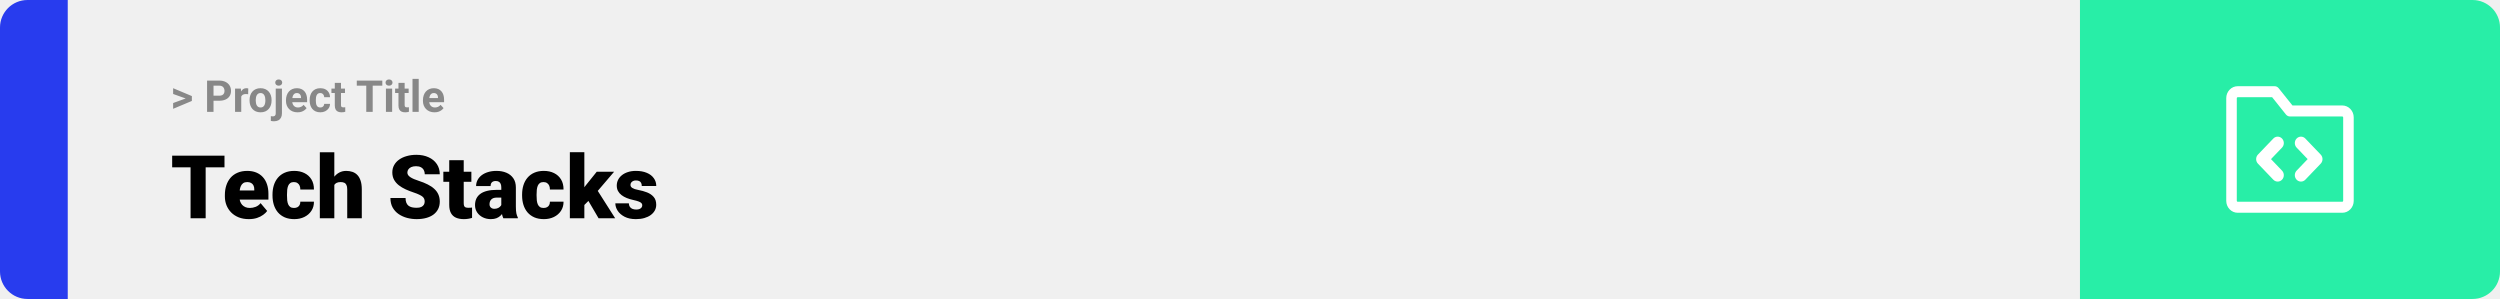
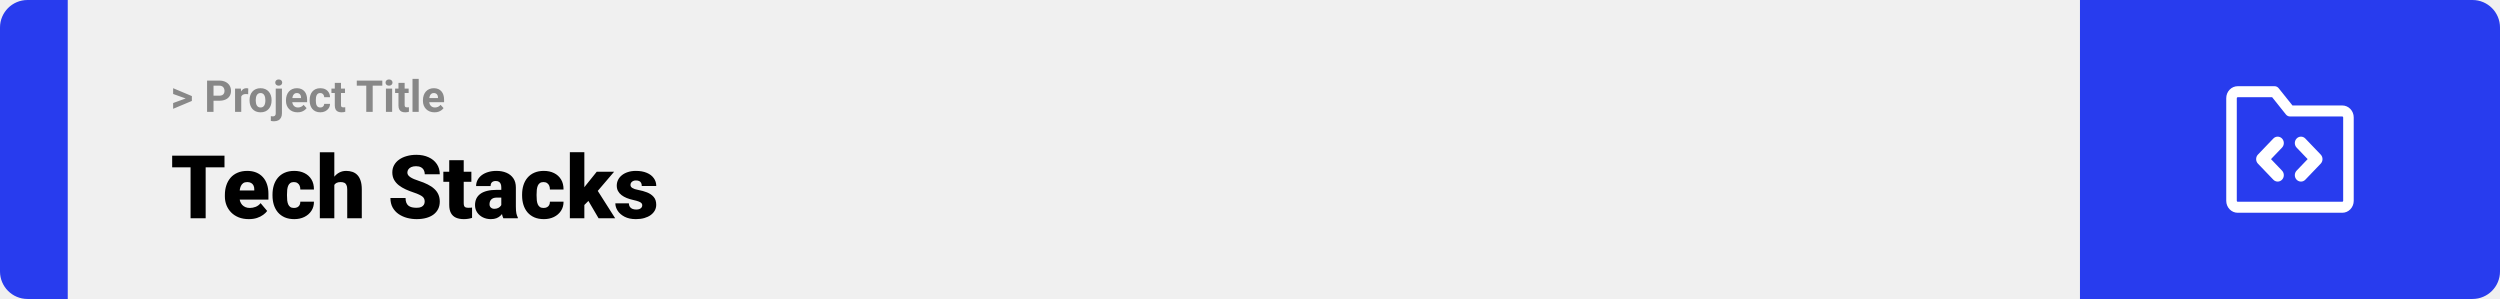
<svg xmlns="http://www.w3.org/2000/svg" width="1363" height="163" viewBox="0 0 1363 163" fill="none">
  <path d="M0 15C0 6.716 6.716 0 15 0H37V163H15C6.716 163 0 156.284 0 148V15Z" fill="#283CEE" />
  <rect width="1097" height="163" transform="translate(37)" fill="#F0F0F0" />
  <path d="M101.906 53.922L94.394 51.238V48.086L104.602 52.375V54.637L101.906 53.922ZM94.394 56.172L101.918 53.43L104.602 52.785V55.035L94.394 59.324V56.172ZM119.543 54.918H115.195V52.176H119.543C120.215 52.176 120.762 52.066 121.184 51.848C121.605 51.621 121.914 51.309 122.109 50.91C122.305 50.512 122.402 50.062 122.402 49.562C122.402 49.055 122.305 48.582 122.109 48.145C121.914 47.707 121.605 47.355 121.184 47.09C120.762 46.824 120.215 46.691 119.543 46.691H116.414V61H112.898V43.938H119.543C120.879 43.938 122.023 44.18 122.977 44.664C123.938 45.141 124.672 45.801 125.18 46.645C125.688 47.488 125.941 48.453 125.941 49.539C125.941 50.641 125.688 51.594 125.18 52.398C124.672 53.203 123.938 53.824 122.977 54.262C122.023 54.699 120.879 54.918 119.543 54.918ZM131.531 51.086V61H128.156V48.32H131.332L131.531 51.086ZM135.352 48.238L135.293 51.367C135.129 51.344 134.93 51.324 134.695 51.309C134.469 51.285 134.262 51.273 134.074 51.273C133.598 51.273 133.184 51.336 132.832 51.461C132.488 51.578 132.199 51.754 131.965 51.988C131.738 52.223 131.566 52.508 131.449 52.844C131.34 53.18 131.277 53.562 131.262 53.992L130.582 53.781C130.582 52.961 130.664 52.207 130.828 51.52C130.992 50.824 131.23 50.219 131.543 49.703C131.863 49.188 132.254 48.789 132.715 48.508C133.176 48.227 133.703 48.086 134.297 48.086C134.484 48.086 134.676 48.102 134.871 48.133C135.066 48.156 135.227 48.191 135.352 48.238ZM136.055 54.789V54.543C136.055 53.613 136.188 52.758 136.453 51.977C136.719 51.188 137.105 50.504 137.613 49.926C138.121 49.348 138.746 48.898 139.488 48.578C140.23 48.25 141.082 48.086 142.043 48.086C143.004 48.086 143.859 48.25 144.609 48.578C145.359 48.898 145.988 49.348 146.496 49.926C147.012 50.504 147.402 51.188 147.668 51.977C147.934 52.758 148.066 53.613 148.066 54.543V54.789C148.066 55.711 147.934 56.566 147.668 57.355C147.402 58.137 147.012 58.82 146.496 59.406C145.988 59.984 145.363 60.434 144.621 60.754C143.879 61.074 143.027 61.234 142.066 61.234C141.105 61.234 140.25 61.074 139.5 60.754C138.758 60.434 138.129 59.984 137.613 59.406C137.105 58.82 136.719 58.137 136.453 57.355C136.188 56.566 136.055 55.711 136.055 54.789ZM139.43 54.543V54.789C139.43 55.32 139.477 55.816 139.57 56.277C139.664 56.738 139.812 57.145 140.016 57.496C140.227 57.84 140.5 58.109 140.836 58.305C141.172 58.5 141.582 58.598 142.066 58.598C142.535 58.598 142.938 58.5 143.273 58.305C143.609 58.109 143.879 57.84 144.082 57.496C144.285 57.145 144.434 56.738 144.527 56.277C144.629 55.816 144.68 55.32 144.68 54.789V54.543C144.68 54.027 144.629 53.543 144.527 53.09C144.434 52.629 144.281 52.223 144.07 51.871C143.867 51.512 143.598 51.23 143.262 51.027C142.926 50.824 142.52 50.723 142.043 50.723C141.566 50.723 141.16 50.824 140.824 51.027C140.496 51.23 140.227 51.512 140.016 51.871C139.812 52.223 139.664 52.629 139.57 53.09C139.477 53.543 139.43 54.027 139.43 54.543ZM150.328 48.32H153.715V61.762C153.715 62.699 153.543 63.492 153.199 64.141C152.855 64.789 152.359 65.281 151.711 65.617C151.062 65.953 150.277 66.121 149.355 66.121C149.066 66.121 148.785 66.106 148.512 66.074C148.23 66.043 147.941 65.992 147.645 65.922L147.656 63.332C147.844 63.363 148.027 63.387 148.207 63.402C148.379 63.426 148.555 63.438 148.734 63.438C149.086 63.438 149.379 63.379 149.613 63.262C149.848 63.145 150.023 62.961 150.141 62.711C150.266 62.469 150.328 62.152 150.328 61.762V48.32ZM150.059 45.016C150.059 44.523 150.23 44.117 150.574 43.797C150.926 43.477 151.387 43.316 151.957 43.316C152.535 43.316 152.996 43.477 153.34 43.797C153.684 44.117 153.855 44.523 153.855 45.016C153.855 45.508 153.684 45.914 153.34 46.234C152.996 46.555 152.535 46.715 151.957 46.715C151.387 46.715 150.926 46.555 150.574 46.234C150.23 45.914 150.059 45.508 150.059 45.016ZM162.234 61.234C161.25 61.234 160.367 61.078 159.586 60.766C158.805 60.445 158.141 60.004 157.594 59.441C157.055 58.879 156.641 58.227 156.352 57.484C156.062 56.734 155.918 55.938 155.918 55.094V54.625C155.918 53.664 156.055 52.785 156.328 51.988C156.602 51.191 156.992 50.5 157.5 49.914C158.016 49.328 158.641 48.879 159.375 48.566C160.109 48.246 160.938 48.086 161.859 48.086C162.758 48.086 163.555 48.234 164.25 48.531C164.945 48.828 165.527 49.25 165.996 49.797C166.473 50.344 166.832 51 167.074 51.766C167.316 52.523 167.438 53.367 167.438 54.297V55.703H157.359V53.453H164.121V53.195C164.121 52.727 164.035 52.309 163.863 51.941C163.699 51.566 163.449 51.27 163.113 51.051C162.777 50.832 162.348 50.723 161.824 50.723C161.379 50.723 160.996 50.82 160.676 51.016C160.355 51.211 160.094 51.484 159.891 51.836C159.695 52.188 159.547 52.602 159.445 53.078C159.352 53.547 159.305 54.062 159.305 54.625V55.094C159.305 55.602 159.375 56.07 159.516 56.5C159.664 56.93 159.871 57.301 160.137 57.613C160.41 57.926 160.738 58.168 161.121 58.34C161.512 58.512 161.953 58.598 162.445 58.598C163.055 58.598 163.621 58.48 164.145 58.246C164.676 58.004 165.133 57.641 165.516 57.156L167.156 58.938C166.891 59.32 166.527 59.688 166.066 60.039C165.613 60.391 165.066 60.68 164.426 60.906C163.785 61.125 163.055 61.234 162.234 61.234ZM174.598 58.598C175.012 58.598 175.379 58.52 175.699 58.363C176.02 58.199 176.27 57.973 176.449 57.684C176.637 57.387 176.734 57.039 176.742 56.641H179.918C179.91 57.531 179.672 58.324 179.203 59.02C178.734 59.707 178.105 60.25 177.316 60.648C176.527 61.039 175.645 61.234 174.668 61.234C173.684 61.234 172.824 61.07 172.09 60.742C171.363 60.414 170.758 59.961 170.273 59.383C169.789 58.797 169.426 58.117 169.184 57.344C168.941 56.562 168.82 55.727 168.82 54.836V54.496C168.82 53.598 168.941 52.762 169.184 51.988C169.426 51.207 169.789 50.527 170.273 49.949C170.758 49.363 171.363 48.906 172.09 48.578C172.816 48.25 173.668 48.086 174.645 48.086C175.684 48.086 176.594 48.285 177.375 48.684C178.164 49.082 178.781 49.652 179.227 50.395C179.68 51.129 179.91 52 179.918 53.008H176.742C176.734 52.586 176.645 52.203 176.473 51.859C176.309 51.516 176.066 51.242 175.746 51.039C175.434 50.828 175.047 50.723 174.586 50.723C174.094 50.723 173.691 50.828 173.379 51.039C173.066 51.242 172.824 51.523 172.652 51.883C172.48 52.234 172.359 52.637 172.289 53.09C172.227 53.535 172.195 54.004 172.195 54.496V54.836C172.195 55.328 172.227 55.801 172.289 56.254C172.352 56.707 172.469 57.109 172.641 57.461C172.82 57.812 173.066 58.09 173.379 58.293C173.691 58.496 174.098 58.598 174.598 58.598ZM188.086 48.32V50.711H180.703V48.32H188.086ZM182.531 45.191H185.906V57.18C185.906 57.547 185.953 57.828 186.047 58.023C186.148 58.219 186.297 58.355 186.492 58.434C186.688 58.504 186.934 58.539 187.23 58.539C187.441 58.539 187.629 58.531 187.793 58.516C187.965 58.492 188.109 58.469 188.227 58.445L188.238 60.93C187.949 61.023 187.637 61.098 187.301 61.152C186.965 61.207 186.594 61.234 186.188 61.234C185.445 61.234 184.797 61.113 184.242 60.871C183.695 60.621 183.273 60.223 182.977 59.676C182.68 59.129 182.531 58.41 182.531 57.52V45.191ZM203.191 43.938V61H199.688V43.938H203.191ZM208.441 43.938V46.691H194.52V43.938H208.441ZM213.797 48.32V61H210.41V48.32H213.797ZM210.199 45.016C210.199 44.523 210.371 44.117 210.715 43.797C211.059 43.477 211.52 43.316 212.098 43.316C212.668 43.316 213.125 43.477 213.469 43.797C213.82 44.117 213.996 44.523 213.996 45.016C213.996 45.508 213.82 45.914 213.469 46.234C213.125 46.555 212.668 46.715 212.098 46.715C211.52 46.715 211.059 46.555 210.715 46.234C210.371 45.914 210.199 45.508 210.199 45.016ZM222.797 48.32V50.711H215.414V48.32H222.797ZM217.242 45.191H220.617V57.18C220.617 57.547 220.664 57.828 220.758 58.023C220.859 58.219 221.008 58.355 221.203 58.434C221.398 58.504 221.645 58.539 221.941 58.539C222.152 58.539 222.34 58.531 222.504 58.516C222.676 58.492 222.82 58.469 222.938 58.445L222.949 60.93C222.66 61.023 222.348 61.098 222.012 61.152C221.676 61.207 221.305 61.234 220.898 61.234C220.156 61.234 219.508 61.113 218.953 60.871C218.406 60.621 217.984 60.223 217.688 59.676C217.391 59.129 217.242 58.41 217.242 57.52V45.191ZM228.281 43V61H224.895V43H228.281ZM236.906 61.234C235.922 61.234 235.039 61.078 234.258 60.766C233.477 60.445 232.812 60.004 232.266 59.441C231.727 58.879 231.312 58.227 231.023 57.484C230.734 56.734 230.59 55.938 230.59 55.094V54.625C230.59 53.664 230.727 52.785 231 51.988C231.273 51.191 231.664 50.5 232.172 49.914C232.688 49.328 233.312 48.879 234.047 48.566C234.781 48.246 235.609 48.086 236.531 48.086C237.43 48.086 238.227 48.234 238.922 48.531C239.617 48.828 240.199 49.25 240.668 49.797C241.145 50.344 241.504 51 241.746 51.766C241.988 52.523 242.109 53.367 242.109 54.297V55.703H232.031V53.453H238.793V53.195C238.793 52.727 238.707 52.309 238.535 51.941C238.371 51.566 238.121 51.27 237.785 51.051C237.449 50.832 237.02 50.723 236.496 50.723C236.051 50.723 235.668 50.82 235.348 51.016C235.027 51.211 234.766 51.484 234.562 51.836C234.367 52.188 234.219 52.602 234.117 53.078C234.023 53.547 233.977 54.062 233.977 54.625V55.094C233.977 55.602 234.047 56.07 234.188 56.5C234.336 56.93 234.543 57.301 234.809 57.613C235.082 57.926 235.41 58.168 235.793 58.34C236.184 58.512 236.625 58.598 237.117 58.598C237.727 58.598 238.293 58.48 238.816 58.246C239.348 58.004 239.805 57.641 240.188 57.156L241.828 58.938C241.562 59.32 241.199 59.688 240.738 60.039C240.285 60.391 239.738 60.68 239.098 60.906C238.457 61.125 237.727 61.234 236.906 61.234Z" fill="#888888" />
  <path d="M112.125 84.875V119H103.898V84.875H112.125ZM122.391 84.875V91.227H93.867V84.875H122.391ZM135.68 119.469C133.617 119.469 131.773 119.148 130.148 118.508C128.523 117.852 127.148 116.953 126.023 115.812C124.914 114.672 124.062 113.359 123.469 111.875C122.891 110.391 122.602 108.82 122.602 107.164V106.273C122.602 104.414 122.859 102.695 123.375 101.117C123.891 99.523 124.656 98.133 125.672 96.945C126.688 95.758 127.961 94.836 129.492 94.18C131.023 93.508 132.805 93.172 134.836 93.172C136.633 93.172 138.242 93.461 139.664 94.039C141.086 94.617 142.289 95.445 143.273 96.523C144.273 97.602 145.031 98.906 145.547 100.438C146.078 101.969 146.344 103.688 146.344 105.594V108.805H125.625V103.859H138.633V103.25C138.648 102.406 138.5 101.688 138.188 101.094C137.891 100.5 137.453 100.047 136.875 99.734C136.297 99.422 135.594 99.266 134.766 99.266C133.906 99.266 133.195 99.453 132.633 99.828C132.086 100.203 131.656 100.719 131.344 101.375C131.047 102.016 130.836 102.758 130.711 103.602C130.586 104.445 130.523 105.336 130.523 106.273V107.164C130.523 108.102 130.648 108.953 130.898 109.719C131.164 110.484 131.539 111.141 132.023 111.688C132.523 112.219 133.117 112.633 133.805 112.93C134.508 113.227 135.305 113.375 136.195 113.375C137.273 113.375 138.336 113.172 139.383 112.766C140.43 112.359 141.328 111.688 142.078 110.75L145.664 115.016C145.148 115.75 144.414 116.461 143.461 117.148C142.523 117.836 141.398 118.398 140.086 118.836C138.773 119.258 137.305 119.469 135.68 119.469ZM160.266 113.375C161 113.375 161.625 113.242 162.141 112.977C162.672 112.695 163.07 112.305 163.336 111.805C163.617 111.289 163.75 110.672 163.734 109.953H171.164C171.18 111.859 170.711 113.531 169.758 114.969C168.82 116.391 167.539 117.5 165.914 118.297C164.305 119.078 162.484 119.469 160.453 119.469C158.469 119.469 156.734 119.148 155.25 118.508C153.766 117.852 152.523 116.945 151.523 115.789C150.539 114.617 149.797 113.25 149.297 111.688C148.812 110.125 148.57 108.43 148.57 106.602V106.062C148.57 104.234 148.812 102.539 149.297 100.977C149.797 99.398 150.539 98.031 151.523 96.875C152.523 95.703 153.758 94.797 155.227 94.156C156.711 93.5 158.438 93.172 160.406 93.172C162.516 93.172 164.375 93.57 165.984 94.367C167.609 95.164 168.883 96.32 169.805 97.836C170.727 99.352 171.18 101.188 171.164 103.344H163.734C163.75 102.578 163.633 101.891 163.383 101.281C163.133 100.672 162.742 100.188 162.211 99.828C161.695 99.453 161.031 99.266 160.219 99.266C159.406 99.266 158.75 99.445 158.25 99.805C157.75 100.164 157.367 100.664 157.102 101.305C156.852 101.93 156.68 102.648 156.586 103.461C156.508 104.273 156.469 105.141 156.469 106.062V106.602C156.469 107.539 156.508 108.422 156.586 109.25C156.68 110.062 156.859 110.781 157.125 111.406C157.391 112.016 157.773 112.5 158.273 112.859C158.773 113.203 159.438 113.375 160.266 113.375ZM182.273 83V119H174.375V83H182.273ZM181.336 105.453L179.484 105.5C179.484 103.719 179.703 102.078 180.141 100.578C180.578 99.078 181.203 97.773 182.016 96.664C182.828 95.555 183.805 94.695 184.945 94.086C186.086 93.477 187.352 93.172 188.742 93.172C189.992 93.172 191.133 93.352 192.164 93.711C193.211 94.07 194.109 94.648 194.859 95.445C195.625 96.242 196.211 97.281 196.617 98.562C197.039 99.844 197.25 101.406 197.25 103.25V119H189.305V103.203C189.305 102.172 189.156 101.375 188.859 100.812C188.578 100.234 188.172 99.836 187.641 99.617C187.109 99.383 186.461 99.266 185.695 99.266C184.773 99.266 184.023 99.422 183.445 99.734C182.867 100.047 182.422 100.484 182.109 101.047C181.812 101.594 181.609 102.242 181.5 102.992C181.391 103.742 181.336 104.562 181.336 105.453ZM231.539 109.93C231.539 109.398 231.461 108.922 231.305 108.5C231.148 108.062 230.859 107.656 230.438 107.281C230.016 106.906 229.406 106.531 228.609 106.156C227.828 105.766 226.797 105.359 225.516 104.938C224.016 104.438 222.57 103.875 221.18 103.25C219.789 102.609 218.547 101.867 217.453 101.023C216.359 100.164 215.492 99.164 214.852 98.023C214.211 96.867 213.891 95.523 213.891 93.992C213.891 92.523 214.219 91.203 214.875 90.031C215.531 88.844 216.445 87.836 217.617 87.008C218.805 86.164 220.195 85.523 221.789 85.086C223.383 84.633 225.125 84.406 227.016 84.406C229.516 84.406 231.719 84.844 233.625 85.719C235.547 86.578 237.047 87.805 238.125 89.398C239.219 90.977 239.766 92.844 239.766 95H231.586C231.586 94.141 231.406 93.383 231.047 92.727C230.703 92.07 230.18 91.555 229.477 91.18C228.773 90.805 227.891 90.617 226.828 90.617C225.797 90.617 224.93 90.773 224.227 91.086C223.523 91.398 222.992 91.82 222.633 92.352C222.273 92.867 222.094 93.438 222.094 94.062C222.094 94.578 222.234 95.047 222.516 95.469C222.812 95.875 223.227 96.258 223.758 96.617C224.305 96.977 224.961 97.32 225.727 97.648C226.508 97.977 227.383 98.297 228.352 98.609C230.164 99.188 231.773 99.836 233.18 100.555C234.602 101.258 235.797 102.062 236.766 102.969C237.75 103.859 238.492 104.875 238.992 106.016C239.508 107.156 239.766 108.445 239.766 109.883C239.766 111.414 239.469 112.773 238.875 113.961C238.281 115.148 237.43 116.156 236.32 116.984C235.211 117.797 233.883 118.414 232.336 118.836C230.789 119.258 229.062 119.469 227.156 119.469C225.406 119.469 223.68 119.25 221.977 118.812C220.289 118.359 218.758 117.672 217.383 116.75C216.008 115.812 214.906 114.617 214.078 113.164C213.266 111.695 212.859 109.953 212.859 107.938H221.109C221.109 108.938 221.242 109.781 221.508 110.469C221.773 111.156 222.164 111.711 222.68 112.133C223.195 112.539 223.828 112.836 224.578 113.023C225.328 113.195 226.188 113.281 227.156 113.281C228.203 113.281 229.047 113.133 229.688 112.836C230.328 112.523 230.797 112.117 231.094 111.617C231.391 111.102 231.539 110.539 231.539 109.93ZM256.992 93.641V99.125H241.711V93.641H256.992ZM244.922 87.336H252.82V110.727C252.82 111.398 252.898 111.922 253.055 112.297C253.211 112.656 253.477 112.914 253.852 113.07C254.242 113.211 254.758 113.281 255.398 113.281C255.852 113.281 256.227 113.273 256.523 113.258C256.82 113.227 257.102 113.188 257.367 113.141V118.789C256.695 119.008 255.992 119.172 255.258 119.281C254.523 119.406 253.742 119.469 252.914 119.469C251.227 119.469 249.781 119.203 248.578 118.672C247.391 118.141 246.484 117.305 245.859 116.164C245.234 115.023 244.922 113.539 244.922 111.711V87.336ZM273.305 112.625V102.172C273.305 101.453 273.203 100.836 273 100.32C272.797 99.805 272.477 99.406 272.039 99.125C271.602 98.828 271.016 98.68 270.281 98.68C269.688 98.68 269.18 98.781 268.758 98.984C268.336 99.188 268.016 99.492 267.797 99.898C267.578 100.305 267.469 100.82 267.469 101.445H259.57C259.57 100.273 259.828 99.188 260.344 98.188C260.875 97.172 261.625 96.289 262.594 95.539C263.578 94.789 264.75 94.211 266.109 93.805C267.484 93.383 269.016 93.172 270.703 93.172C272.719 93.172 274.516 93.508 276.094 94.18C277.688 94.852 278.945 95.859 279.867 97.203C280.789 98.531 281.25 100.203 281.25 102.219V112.602C281.25 114.258 281.344 115.516 281.531 116.375C281.719 117.219 281.984 117.961 282.328 118.602V119H274.406C274.031 118.219 273.75 117.266 273.562 116.141C273.391 115 273.305 113.828 273.305 112.625ZM274.266 103.508L274.312 107.727H270.82C270.086 107.727 269.461 107.828 268.945 108.031C268.445 108.234 268.039 108.516 267.727 108.875C267.43 109.219 267.211 109.609 267.07 110.047C266.945 110.484 266.883 110.945 266.883 111.43C266.883 111.898 266.992 112.32 267.211 112.695C267.445 113.055 267.758 113.336 268.148 113.539C268.539 113.742 268.977 113.844 269.461 113.844C270.336 113.844 271.078 113.68 271.688 113.352C272.312 113.008 272.789 112.594 273.117 112.109C273.445 111.625 273.609 111.172 273.609 110.75L275.344 113.984C275.031 114.609 274.672 115.242 274.266 115.883C273.875 116.523 273.383 117.117 272.789 117.664C272.211 118.195 271.5 118.633 270.656 118.977C269.812 119.305 268.789 119.469 267.586 119.469C266.023 119.469 264.586 119.148 263.273 118.508C261.977 117.867 260.938 116.977 260.156 115.836C259.375 114.68 258.984 113.352 258.984 111.852C258.984 110.539 259.219 109.367 259.688 108.336C260.172 107.305 260.898 106.43 261.867 105.711C262.836 104.992 264.07 104.445 265.57 104.07C267.07 103.695 268.836 103.508 270.867 103.508H274.266ZM296.344 113.375C297.078 113.375 297.703 113.242 298.219 112.977C298.75 112.695 299.148 112.305 299.414 111.805C299.695 111.289 299.828 110.672 299.812 109.953H307.242C307.258 111.859 306.789 113.531 305.836 114.969C304.898 116.391 303.617 117.5 301.992 118.297C300.383 119.078 298.562 119.469 296.531 119.469C294.547 119.469 292.812 119.148 291.328 118.508C289.844 117.852 288.602 116.945 287.602 115.789C286.617 114.617 285.875 113.25 285.375 111.688C284.891 110.125 284.648 108.43 284.648 106.602V106.062C284.648 104.234 284.891 102.539 285.375 100.977C285.875 99.398 286.617 98.031 287.602 96.875C288.602 95.703 289.836 94.797 291.305 94.156C292.789 93.5 294.516 93.172 296.484 93.172C298.594 93.172 300.453 93.57 302.062 94.367C303.688 95.164 304.961 96.32 305.883 97.836C306.805 99.352 307.258 101.188 307.242 103.344H299.812C299.828 102.578 299.711 101.891 299.461 101.281C299.211 100.672 298.82 100.188 298.289 99.828C297.773 99.453 297.109 99.266 296.297 99.266C295.484 99.266 294.828 99.445 294.328 99.805C293.828 100.164 293.445 100.664 293.18 101.305C292.93 101.93 292.758 102.648 292.664 103.461C292.586 104.273 292.547 105.141 292.547 106.062V106.602C292.547 107.539 292.586 108.422 292.664 109.25C292.758 110.062 292.938 110.781 293.203 111.406C293.469 112.016 293.852 112.5 294.352 112.859C294.852 113.203 295.516 113.375 296.344 113.375ZM318.586 82.977V119H310.688V82.977H318.586ZM334.805 93.641L323.789 106.555L318.023 112.32L314.578 107.305L319.383 101.047L325.336 93.641H334.805ZM326.344 119L319.57 107.445L325.406 103.297L335.391 119H326.344ZM350.156 111.875C350.156 111.438 350.008 111.062 349.711 110.75C349.43 110.422 348.93 110.125 348.211 109.859C347.492 109.578 346.484 109.297 345.188 109.016C343.953 108.75 342.789 108.398 341.695 107.961C340.617 107.523 339.672 106.992 338.859 106.367C338.047 105.742 337.406 105 336.938 104.141C336.484 103.281 336.258 102.297 336.258 101.188C336.258 100.109 336.484 99.094 336.938 98.141C337.406 97.172 338.086 96.32 338.977 95.586C339.883 94.836 340.984 94.25 342.281 93.828C343.578 93.391 345.055 93.172 346.711 93.172C348.992 93.172 350.961 93.523 352.617 94.227C354.273 94.914 355.547 95.883 356.438 97.133C357.344 98.367 357.797 99.797 357.797 101.422H349.898C349.898 100.781 349.789 100.234 349.57 99.781C349.367 99.328 349.031 98.984 348.562 98.75C348.094 98.5 347.469 98.375 346.688 98.375C346.141 98.375 345.641 98.477 345.188 98.68C344.75 98.883 344.398 99.164 344.133 99.523C343.867 99.883 343.734 100.305 343.734 100.789C343.734 101.133 343.812 101.445 343.969 101.727C344.141 101.992 344.398 102.242 344.742 102.477C345.086 102.695 345.523 102.898 346.055 103.086C346.586 103.258 347.227 103.414 347.977 103.555C349.68 103.867 351.273 104.312 352.758 104.891C354.242 105.469 355.445 106.289 356.367 107.352C357.305 108.414 357.773 109.844 357.773 111.641C357.773 112.766 357.516 113.805 357 114.758C356.484 115.695 355.742 116.523 354.773 117.242C353.805 117.945 352.641 118.492 351.281 118.883C349.922 119.273 348.391 119.469 346.688 119.469C344.266 119.469 342.219 119.039 340.547 118.18C338.875 117.305 337.609 116.211 336.75 114.898C335.906 113.57 335.484 112.227 335.484 110.867H342.844C342.875 111.648 343.062 112.289 343.406 112.789C343.766 113.289 344.242 113.656 344.836 113.891C345.43 114.125 346.117 114.242 346.898 114.242C347.617 114.242 348.211 114.141 348.68 113.938C349.164 113.734 349.531 113.461 349.781 113.117C350.031 112.758 350.156 112.344 350.156 111.875Z" fill="black" />
-   <path d="M1134 0H1348C1356.28 0 1363 6.716 1363 15V148C1363 156.284 1356.28 163 1348 163H1134V0Z" fill="#28EEA7" />
+   <path d="M1134 0H1348C1356.28 0 1363 6.716 1363 15V148C1363 156.284 1356.28 163 1348 163H1134V0Z" fill="#283CEE" />
  <path fill-rule="evenodd" clip-rule="evenodd" d="M1219.98 53C1219.85 53 1219.73 53.053 1219.64 53.146C1219.55 53.24 1219.5 53.367 1219.5 53.5V109.5C1219.5 109.633 1219.55 109.76 1219.64 109.854C1219.73 109.947 1219.85 110 1219.98 110H1277.02C1277.15 110 1277.27 109.947 1277.36 109.854C1277.45 109.76 1277.5 109.633 1277.5 109.5V64C1277.5 63.867 1277.45 63.74 1277.36 63.646C1277.27 63.553 1277.15 63.5 1277.02 63.5H1248.5C1247.65 63.5 1246.84 63.105 1246.29 62.421L1238.77 53H1219.98ZM1215.58 48.904C1216.74 47.685 1218.33 47 1219.98 47H1240.11C1240.97 47 1241.77 47.395 1242.32 48.079L1249.85 57.5H1277.02C1278.67 57.5 1280.26 58.185 1281.42 59.404C1282.59 60.623 1283.25 62.276 1283.25 64V109.5C1283.25 111.224 1282.59 112.877 1281.42 114.096C1280.26 115.315 1278.67 116 1277.02 116H1219.98C1218.33 116 1216.74 115.315 1215.58 114.096C1214.41 112.877 1213.75 111.224 1213.75 109.5V53.5C1213.75 51.776 1214.41 50.123 1215.58 48.904Z" fill="white" />
  <path fill-rule="evenodd" clip-rule="evenodd" d="M1244.16 75.525C1245.47 76.892 1245.47 79.108 1244.16 80.475L1238.15 86.75L1244.16 93.025C1245.47 94.392 1245.47 96.608 1244.16 97.975C1242.85 99.342 1240.73 99.342 1239.42 97.975L1231.03 89.225C1229.72 87.858 1229.72 85.642 1231.03 84.275L1239.42 75.525C1240.73 74.158 1242.85 74.158 1244.16 75.525Z" fill="white" />
  <path fill-rule="evenodd" clip-rule="evenodd" d="M1252.12 97.975C1250.81 96.608 1250.81 94.392 1252.12 93.025L1258.13 86.75L1252.12 80.475C1250.81 79.108 1250.81 76.892 1252.12 75.525C1253.43 74.158 1255.55 74.158 1256.86 75.525L1265.25 84.275C1266.56 85.642 1266.56 87.858 1265.25 89.225L1256.86 97.975C1255.55 99.342 1253.43 99.342 1252.12 97.975Z" fill="white" />
</svg>
